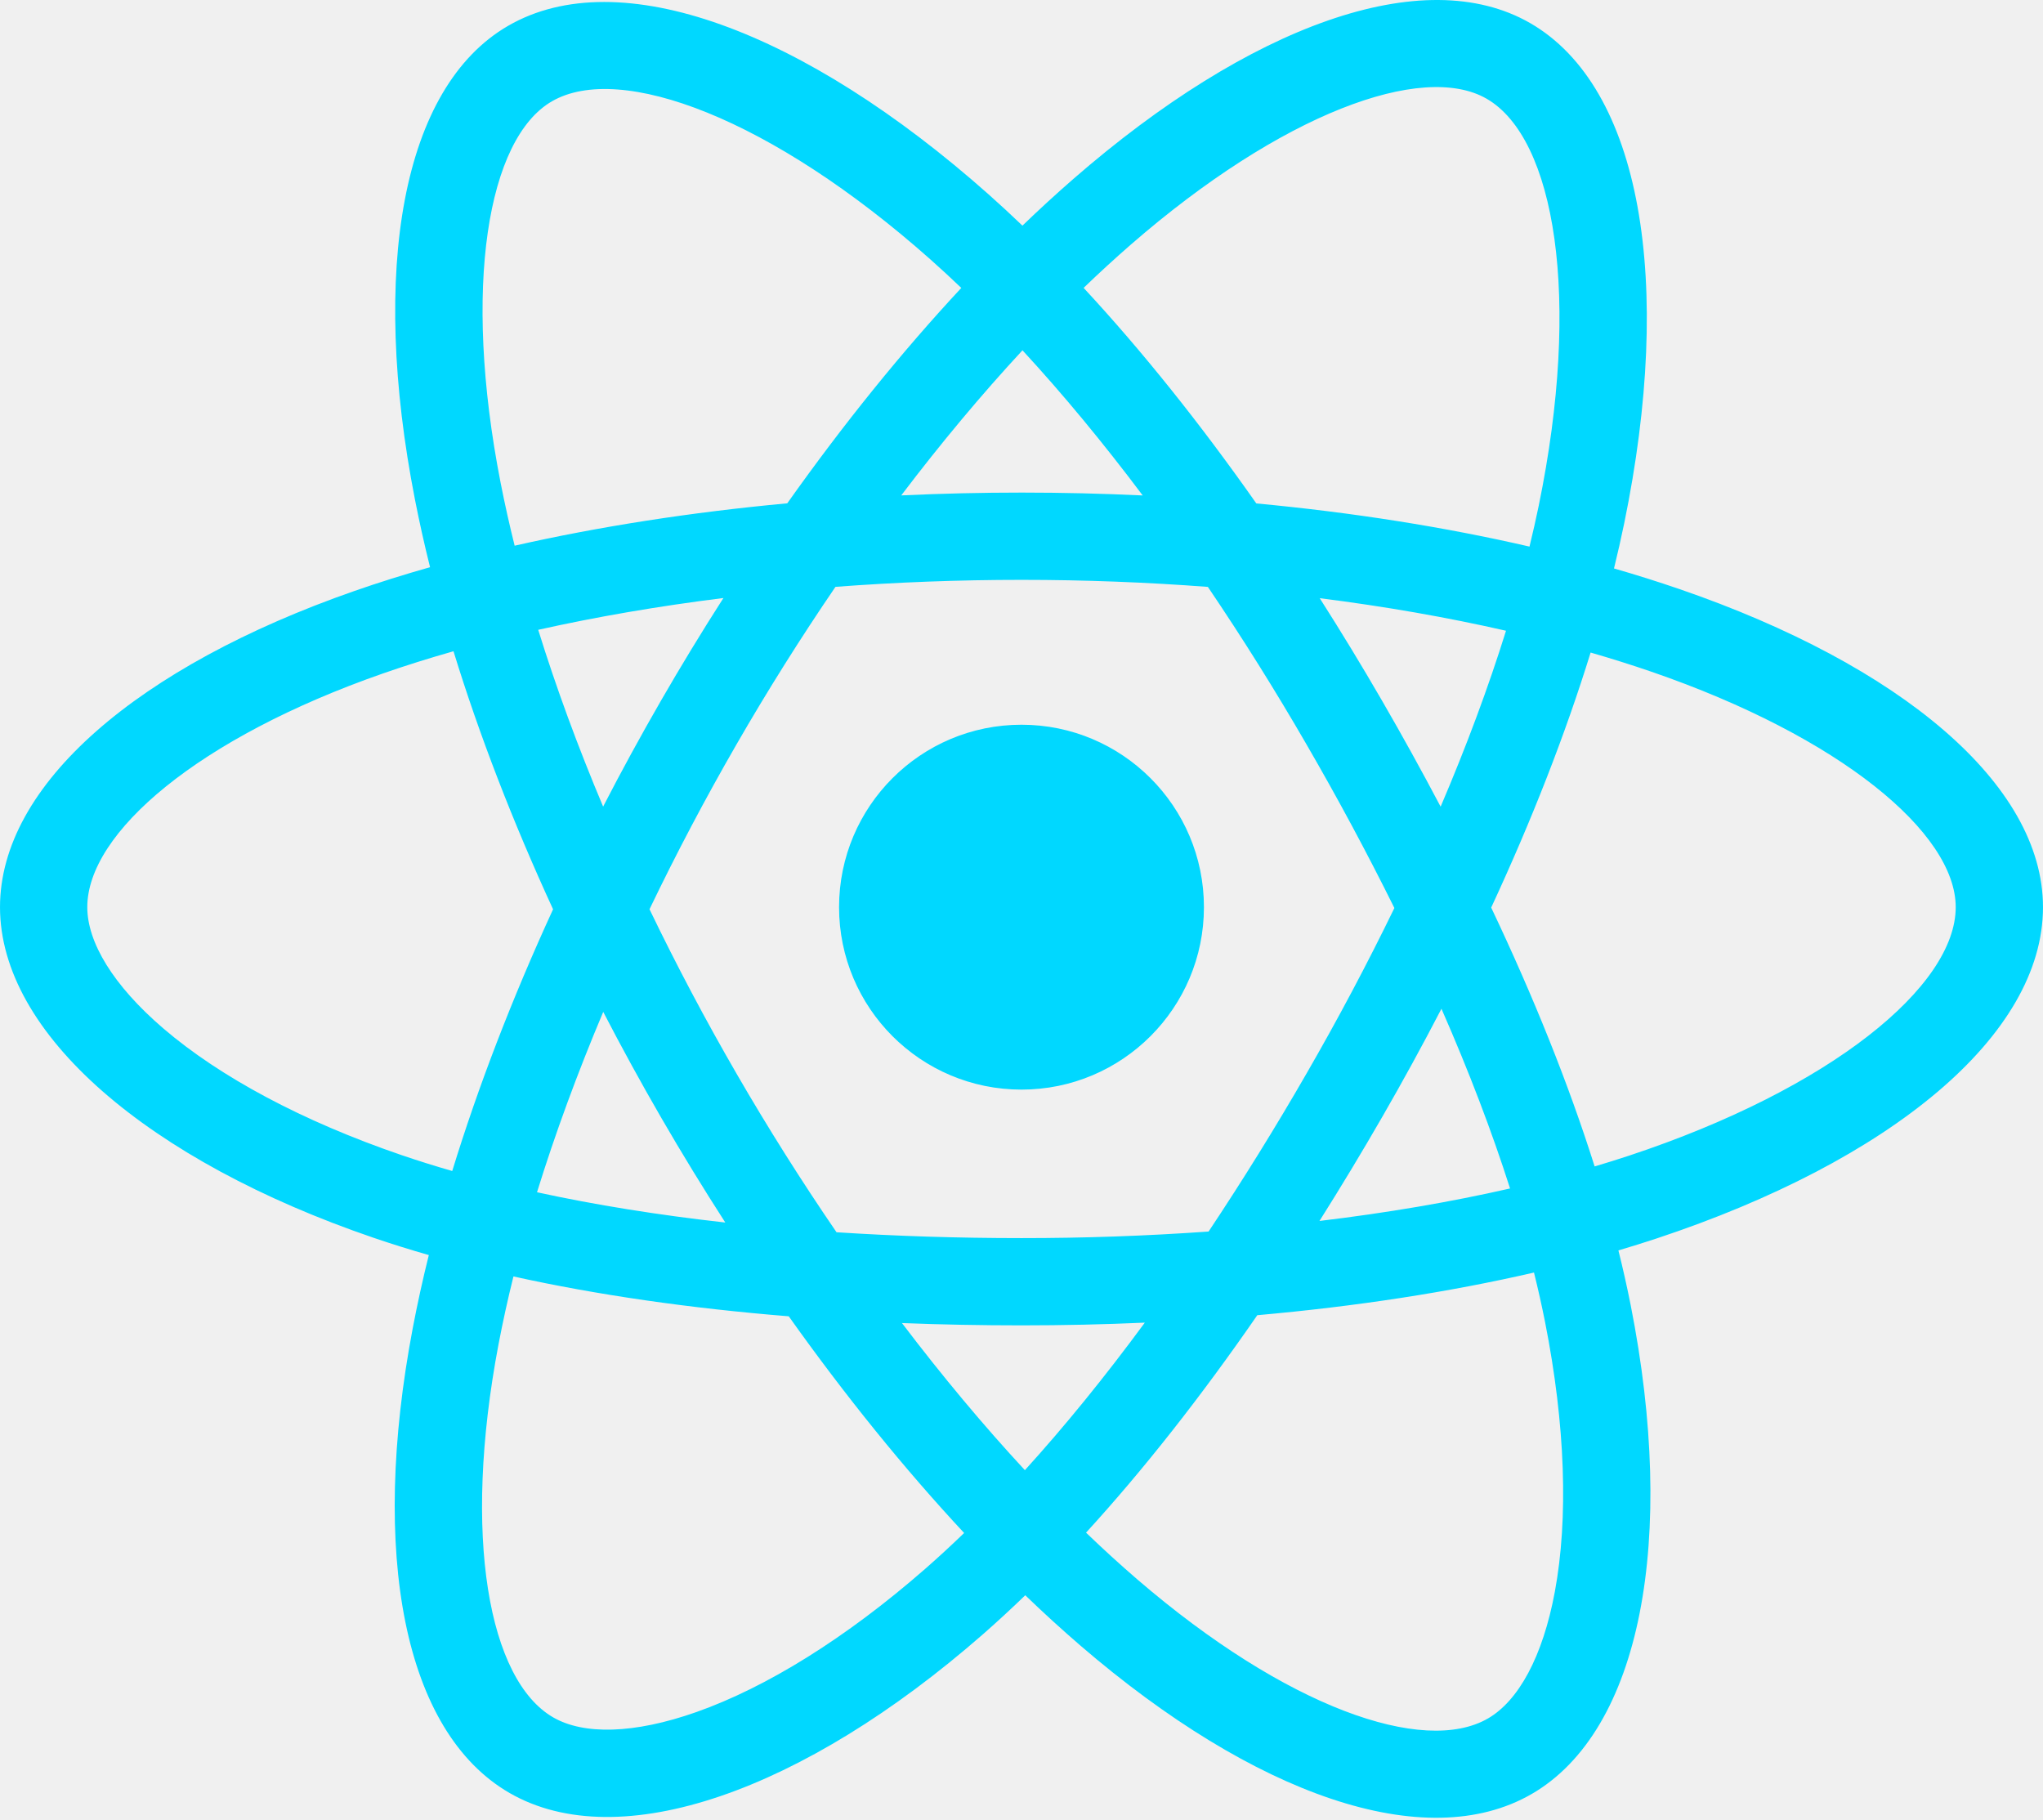
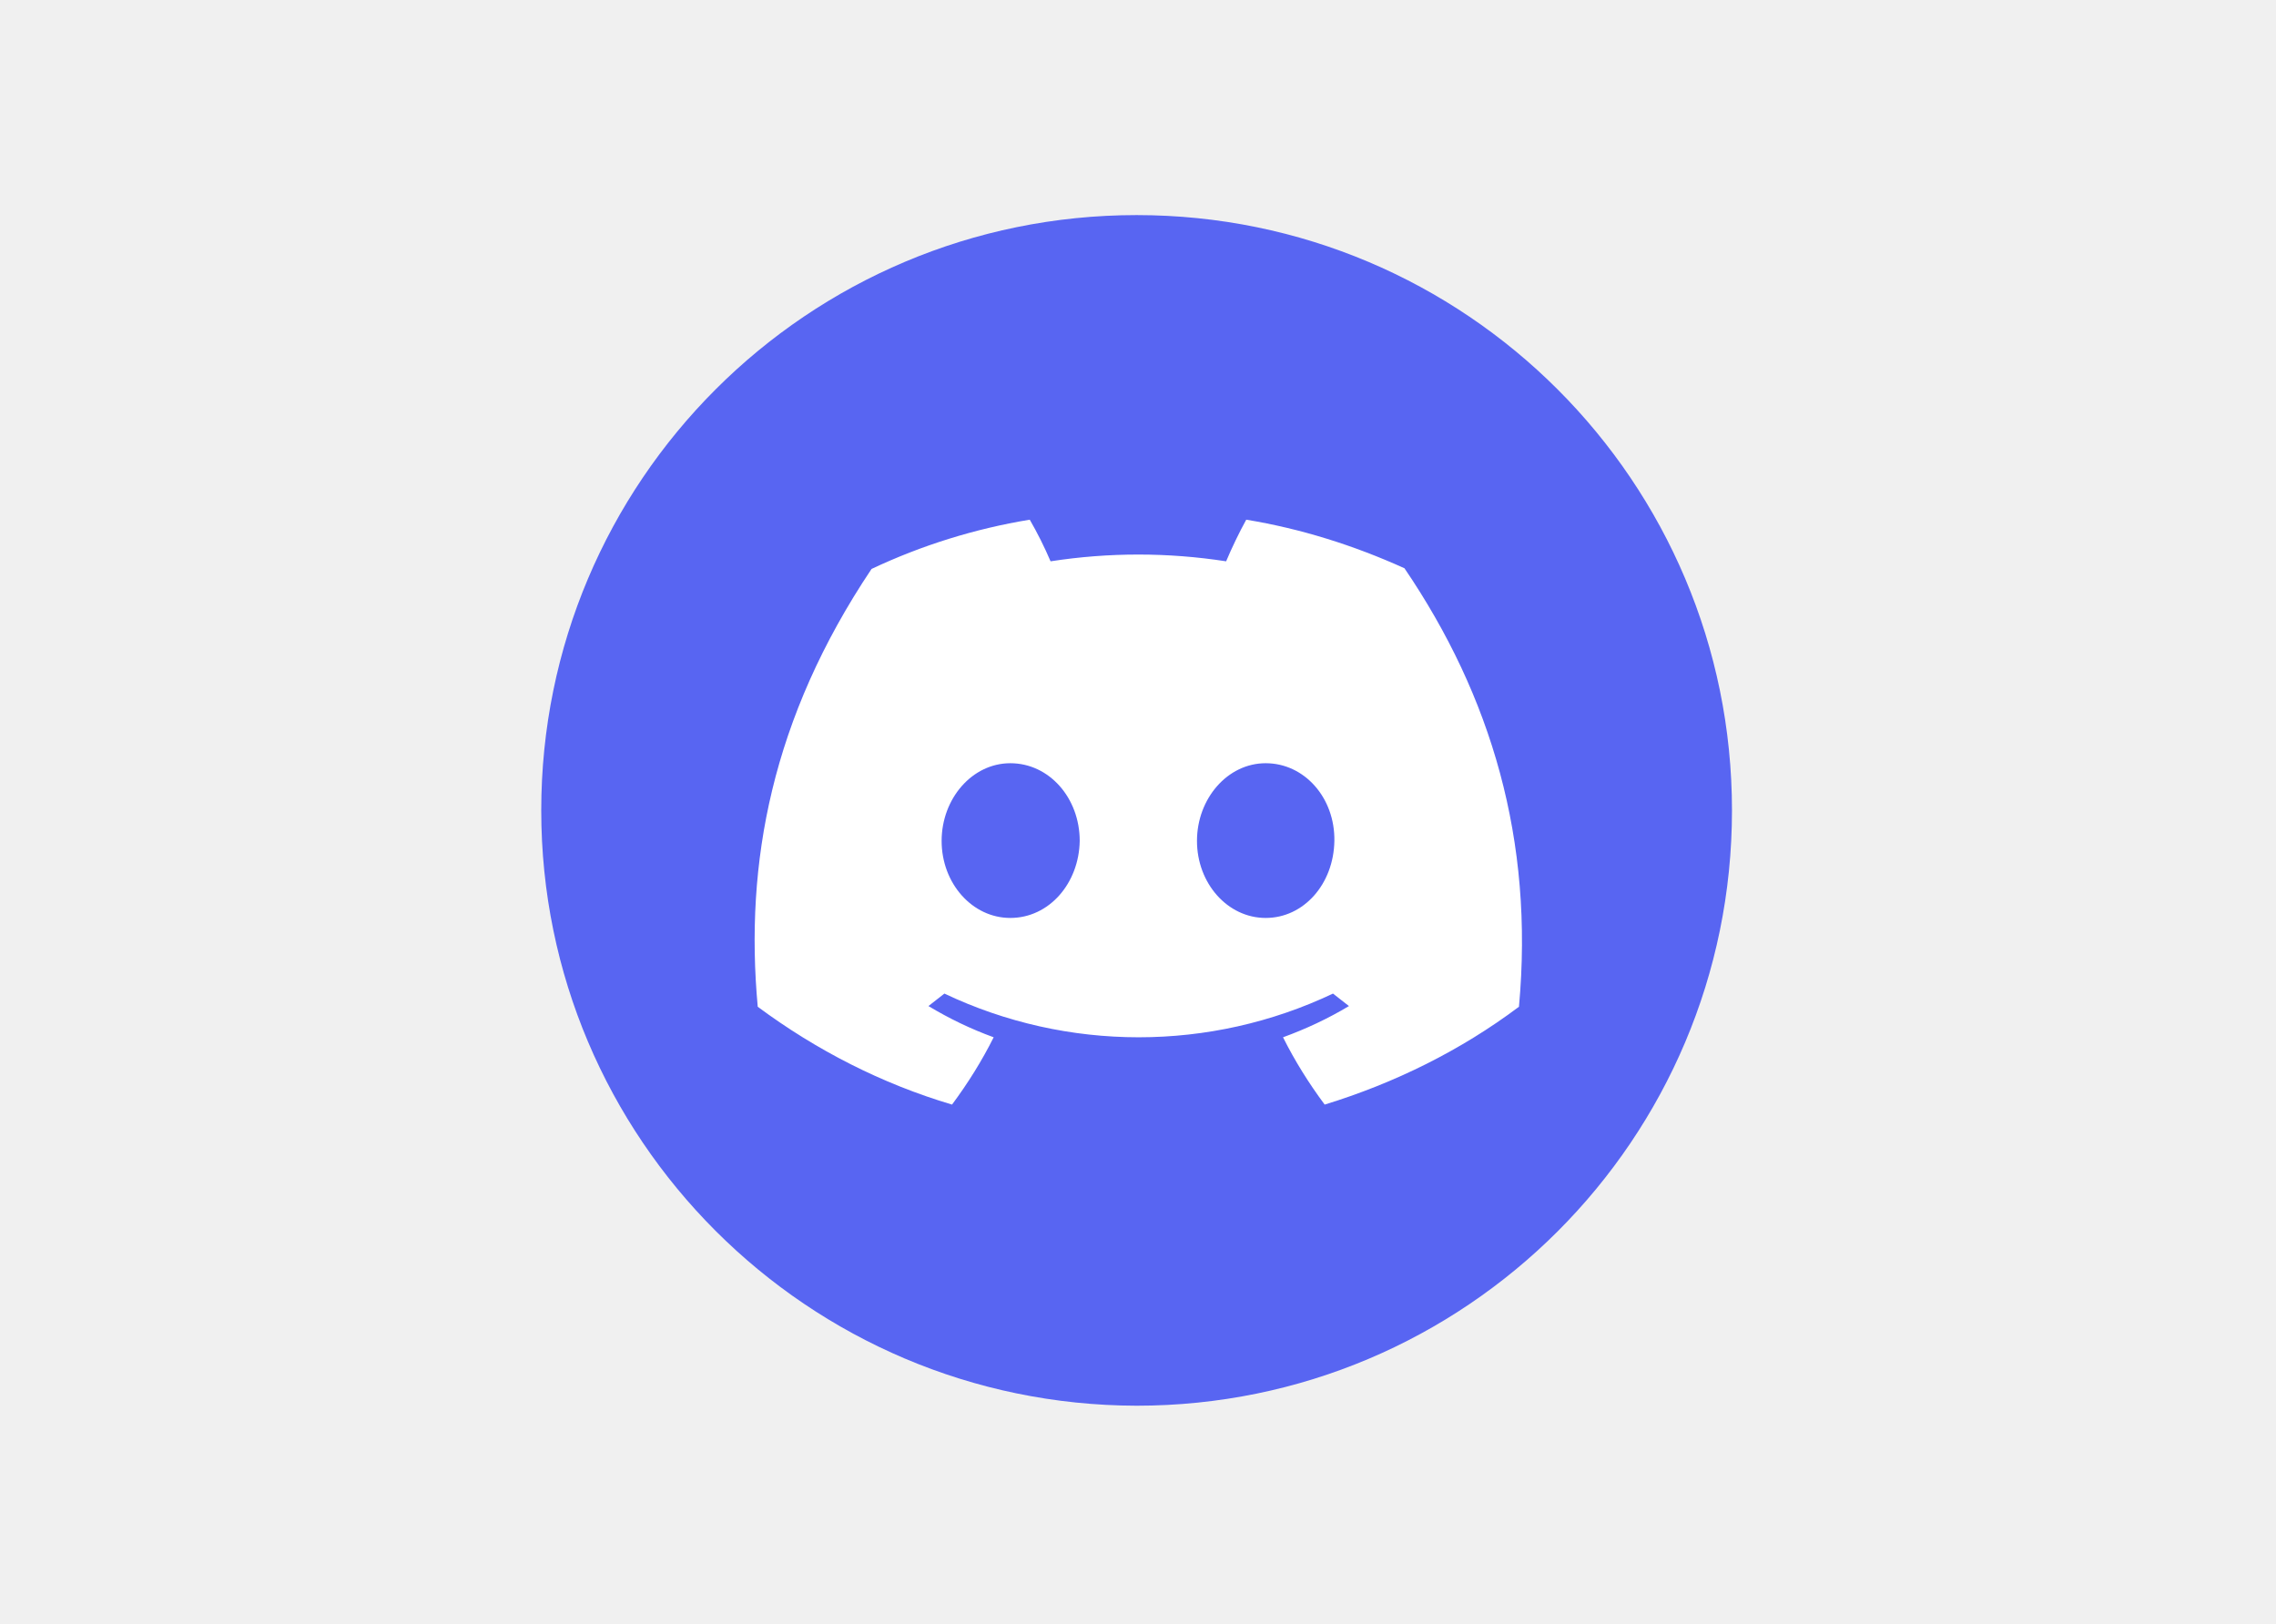
- <svg xmlns="http://www.w3.org/2000/svg" aria-hidden="true" role="img" class="iconify iconify--logos" width="35.93" height="32" preserveAspectRatio="xMidYMid meet" viewBox="0 0 256 228">
-   <path fill="#00D8FF" d="M210.483 73.824a171.49 171.49 0 0 0-8.24-2.597c.465-1.9.893-3.777 1.273-5.621c6.238-30.281 2.16-54.676-11.769-62.708c-13.355-7.7-35.196.329-57.254 19.526a171.23 171.23 0 0 0-6.375 5.848a155.866 155.866 0 0 0-4.241-3.917C100.759 3.829 77.587-4.822 63.673 3.233C50.33 10.957 46.379 33.89 51.995 62.588a170.974 170.974 0 0 0 1.892 8.48c-3.28.932-6.445 1.924-9.474 2.98C17.309 83.498 0 98.307 0 113.668c0 15.865 18.582 31.778 46.812 41.427a145.52 145.52 0 0 0 6.921 2.165a167.467 167.467 0 0 0-2.01 9.138c-5.354 28.2-1.173 50.591 12.134 58.266c13.744 7.926 36.812-.22 59.273-19.855a145.567 145.567 0 0 0 5.342-4.923a168.064 168.064 0 0 0 6.92 6.314c21.758 18.722 43.246 26.282 56.54 18.586c13.731-7.949 18.194-32.003 12.4-61.268a145.016 145.016 0 0 0-1.535-6.842c1.62-.48 3.21-.974 4.76-1.488c29.348-9.723 48.443-25.443 48.443-41.52c0-15.417-17.868-30.326-45.517-39.844Zm-6.365 70.984c-1.4.463-2.836.91-4.3 1.345c-3.24-10.257-7.612-21.163-12.963-32.432c5.106-11 9.31-21.767 12.459-31.957c2.619.758 5.16 1.557 7.61 2.4c23.69 8.156 38.14 20.213 38.14 29.504c0 9.896-15.606 22.743-40.946 31.14Zm-10.514 20.834c2.562 12.94 2.927 24.64 1.23 33.787c-1.524 8.219-4.59 13.698-8.382 15.893c-8.067 4.67-25.32-1.4-43.927-17.412a156.726 156.726 0 0 1-6.437-5.87c7.214-7.889 14.423-17.06 21.459-27.246c12.376-1.098 24.068-2.894 34.671-5.345a134.17 134.17 0 0 1 1.386 6.193ZM87.276 214.515c-7.882 2.783-14.16 2.863-17.955.675c-8.075-4.657-11.432-22.636-6.853-46.752a156.923 156.923 0 0 1 1.869-8.499c10.486 2.32 22.093 3.988 34.498 4.994c7.084 9.967 14.501 19.128 21.976 27.15a134.668 134.668 0 0 1-4.877 4.492c-9.933 8.682-19.886 14.842-28.658 17.94ZM50.35 144.747c-12.483-4.267-22.792-9.812-29.858-15.863c-6.35-5.437-9.555-10.836-9.555-15.216c0-9.322 13.897-21.212 37.076-29.293c2.813-.98 5.757-1.905 8.812-2.773c3.204 10.42 7.406 21.315 12.477 32.332c-5.137 11.18-9.399 22.249-12.634 32.792a134.718 134.718 0 0 1-6.318-1.979Zm12.378-84.26c-4.811-24.587-1.616-43.134 6.425-47.789c8.564-4.958 27.502 2.111 47.463 19.835a144.318 144.318 0 0 1 3.841 3.545c-7.438 7.987-14.787 17.08-21.808 26.988c-12.04 1.116-23.565 2.908-34.161 5.309a160.342 160.342 0 0 1-1.76-7.887Zm110.427 27.268a347.8 347.8 0 0 0-7.785-12.803c8.168 1.033 15.994 2.404 23.343 4.08c-2.206 7.072-4.956 14.465-8.193 22.045a381.151 381.151 0 0 0-7.365-13.322Zm-45.032-43.861c5.044 5.465 10.096 11.566 15.065 18.186a322.04 322.04 0 0 0-30.257-.006c4.974-6.559 10.069-12.652 15.192-18.18ZM82.802 87.83a323.167 323.167 0 0 0-7.227 13.238c-3.184-7.553-5.909-14.98-8.134-22.152c7.304-1.634 15.093-2.97 23.209-3.984a321.524 321.524 0 0 0-7.848 12.897Zm8.081 65.352c-8.385-.936-16.291-2.203-23.593-3.793c2.26-7.3 5.045-14.885 8.298-22.6a321.187 321.187 0 0 0 7.257 13.246c2.594 4.48 5.28 8.868 8.038 13.147Zm37.542 31.03c-5.184-5.592-10.354-11.779-15.403-18.433c4.902.192 9.899.29 14.978.29c5.218 0 10.376-.117 15.453-.343c-4.985 6.774-10.018 12.97-15.028 18.486Zm52.198-57.817c3.422 7.8 6.306 15.345 8.596 22.52c-7.422 1.694-15.436 3.058-23.88 4.071a382.417 382.417 0 0 0 7.859-13.026a347.403 347.403 0 0 0 7.425-13.565Zm-16.898 8.101a358.557 358.557 0 0 1-12.281 19.815a329.4 329.4 0 0 1-23.444.823c-7.967 0-15.716-.248-23.178-.732a310.202 310.202 0 0 1-12.513-19.846h.001a307.41 307.41 0 0 1-10.923-20.627a310.278 310.278 0 0 1 10.89-20.637l-.001.001a307.318 307.318 0 0 1 12.413-19.761c7.613-.576 15.42-.876 23.31-.876H128c7.926 0 15.743.303 23.354.883a329.357 329.357 0 0 1 12.335 19.695a358.489 358.489 0 0 1 11.036 20.54a329.472 329.472 0 0 1-11 20.722Zm22.56-122.124c8.572 4.944 11.906 24.881 6.52 51.026c-.344 1.668-.73 3.367-1.15 5.09c-10.622-2.452-22.155-4.275-34.23-5.408c-7.034-10.017-14.323-19.124-21.64-27.008a160.789 160.789 0 0 1 5.888-5.4c18.9-16.447 36.564-22.941 44.612-18.3ZM128 90.808c12.625 0 22.86 10.235 22.86 22.86s-10.235 22.86-22.86 22.86s-22.86-10.235-22.86-22.86s10.235-22.86 22.86-22.86Z" />
+ <svg xmlns="http://www.w3.org/2000/svg" xmlns:xlink="http://www.w3.org/1999/xlink" version="1.0" id="Layer_1" x="0px" y="0px" viewBox="0 0 328 234" style="enable-background:new 0 0 328 234;" xml:space="preserve">
+   <style type="text/css">
+ 	.st0{clip-path:url(#SVGID_2_);}
+ 	.st1{fill:#5865F2;}
+ 	.st2{fill:#FFFFFF;}
+ 	.st3{fill:none;}
+ </style>
+   <g>
+     <defs>
+       <rect id="SVGID_1_" x="78" y="31" width="172" height="172" />
+     </defs>
+     <clipPath id="SVGID_2_">
+       <use xlink:href="#SVGID_1_" style="overflow:visible;" />
+     </clipPath>
+     <g class="st0">
+       <path class="st1" d="M78,116.8C78,69.4,116.4,31,163.8,31c47.4,0,85.8,38.4,85.8,85.8s-38.4,85.8-85.8,85.8c0,0,0,0,0,0    C116.4,202.5,78,164.1,78,116.8C78,116.8,78,116.8,78,116.8z" />
+       <path class="st2" d="M202.4,81.9c-7.3-3.3-14.9-5.7-22.8-7c-1,1.8-2.1,4.1-2.9,6c-8.4-1.3-16.9-1.3-25.3,0c-0.9-2.1-1.9-4.1-3-6    c-7.9,1.3-15.6,3.7-22.8,7.1c-14.4,21.5-18.3,42.4-16.4,63.1c8.5,6.3,17.9,11.1,28,14.1c2.3-3.1,4.3-6.3,6-9.7    c-3.3-1.2-6.4-2.7-9.4-4.5c0.8-0.6,1.5-1.2,2.3-1.8c17.7,8.4,38.3,8.4,56,0c0.8,0.6,1.5,1.2,2.3,1.8c-3,1.8-6.2,3.3-9.5,4.5    c1.7,3.4,3.7,6.6,6,9.7c10.1-3.1,19.6-7.8,28-14.1C221.1,121.1,214.9,100.3,202.4,81.9z M145.6,132.3c-5.5,0-9.9-5-9.9-11.1    s4.4-11.2,9.9-11.2c5.6,0,10,5,10,11.2C155.5,127.3,151.2,132.3,145.6,132.3z M182.4,132.3c-5.5,0-9.9-5-9.9-11.1    s4.4-11.2,9.9-11.2c5.6,0,10,5,9.9,11.2S187.9,132.3,182.4,132.3z" />
+     </g>
+   </g>
+   <rect x="64" y="17" class="st3" width="200" height="200" />
</svg>
